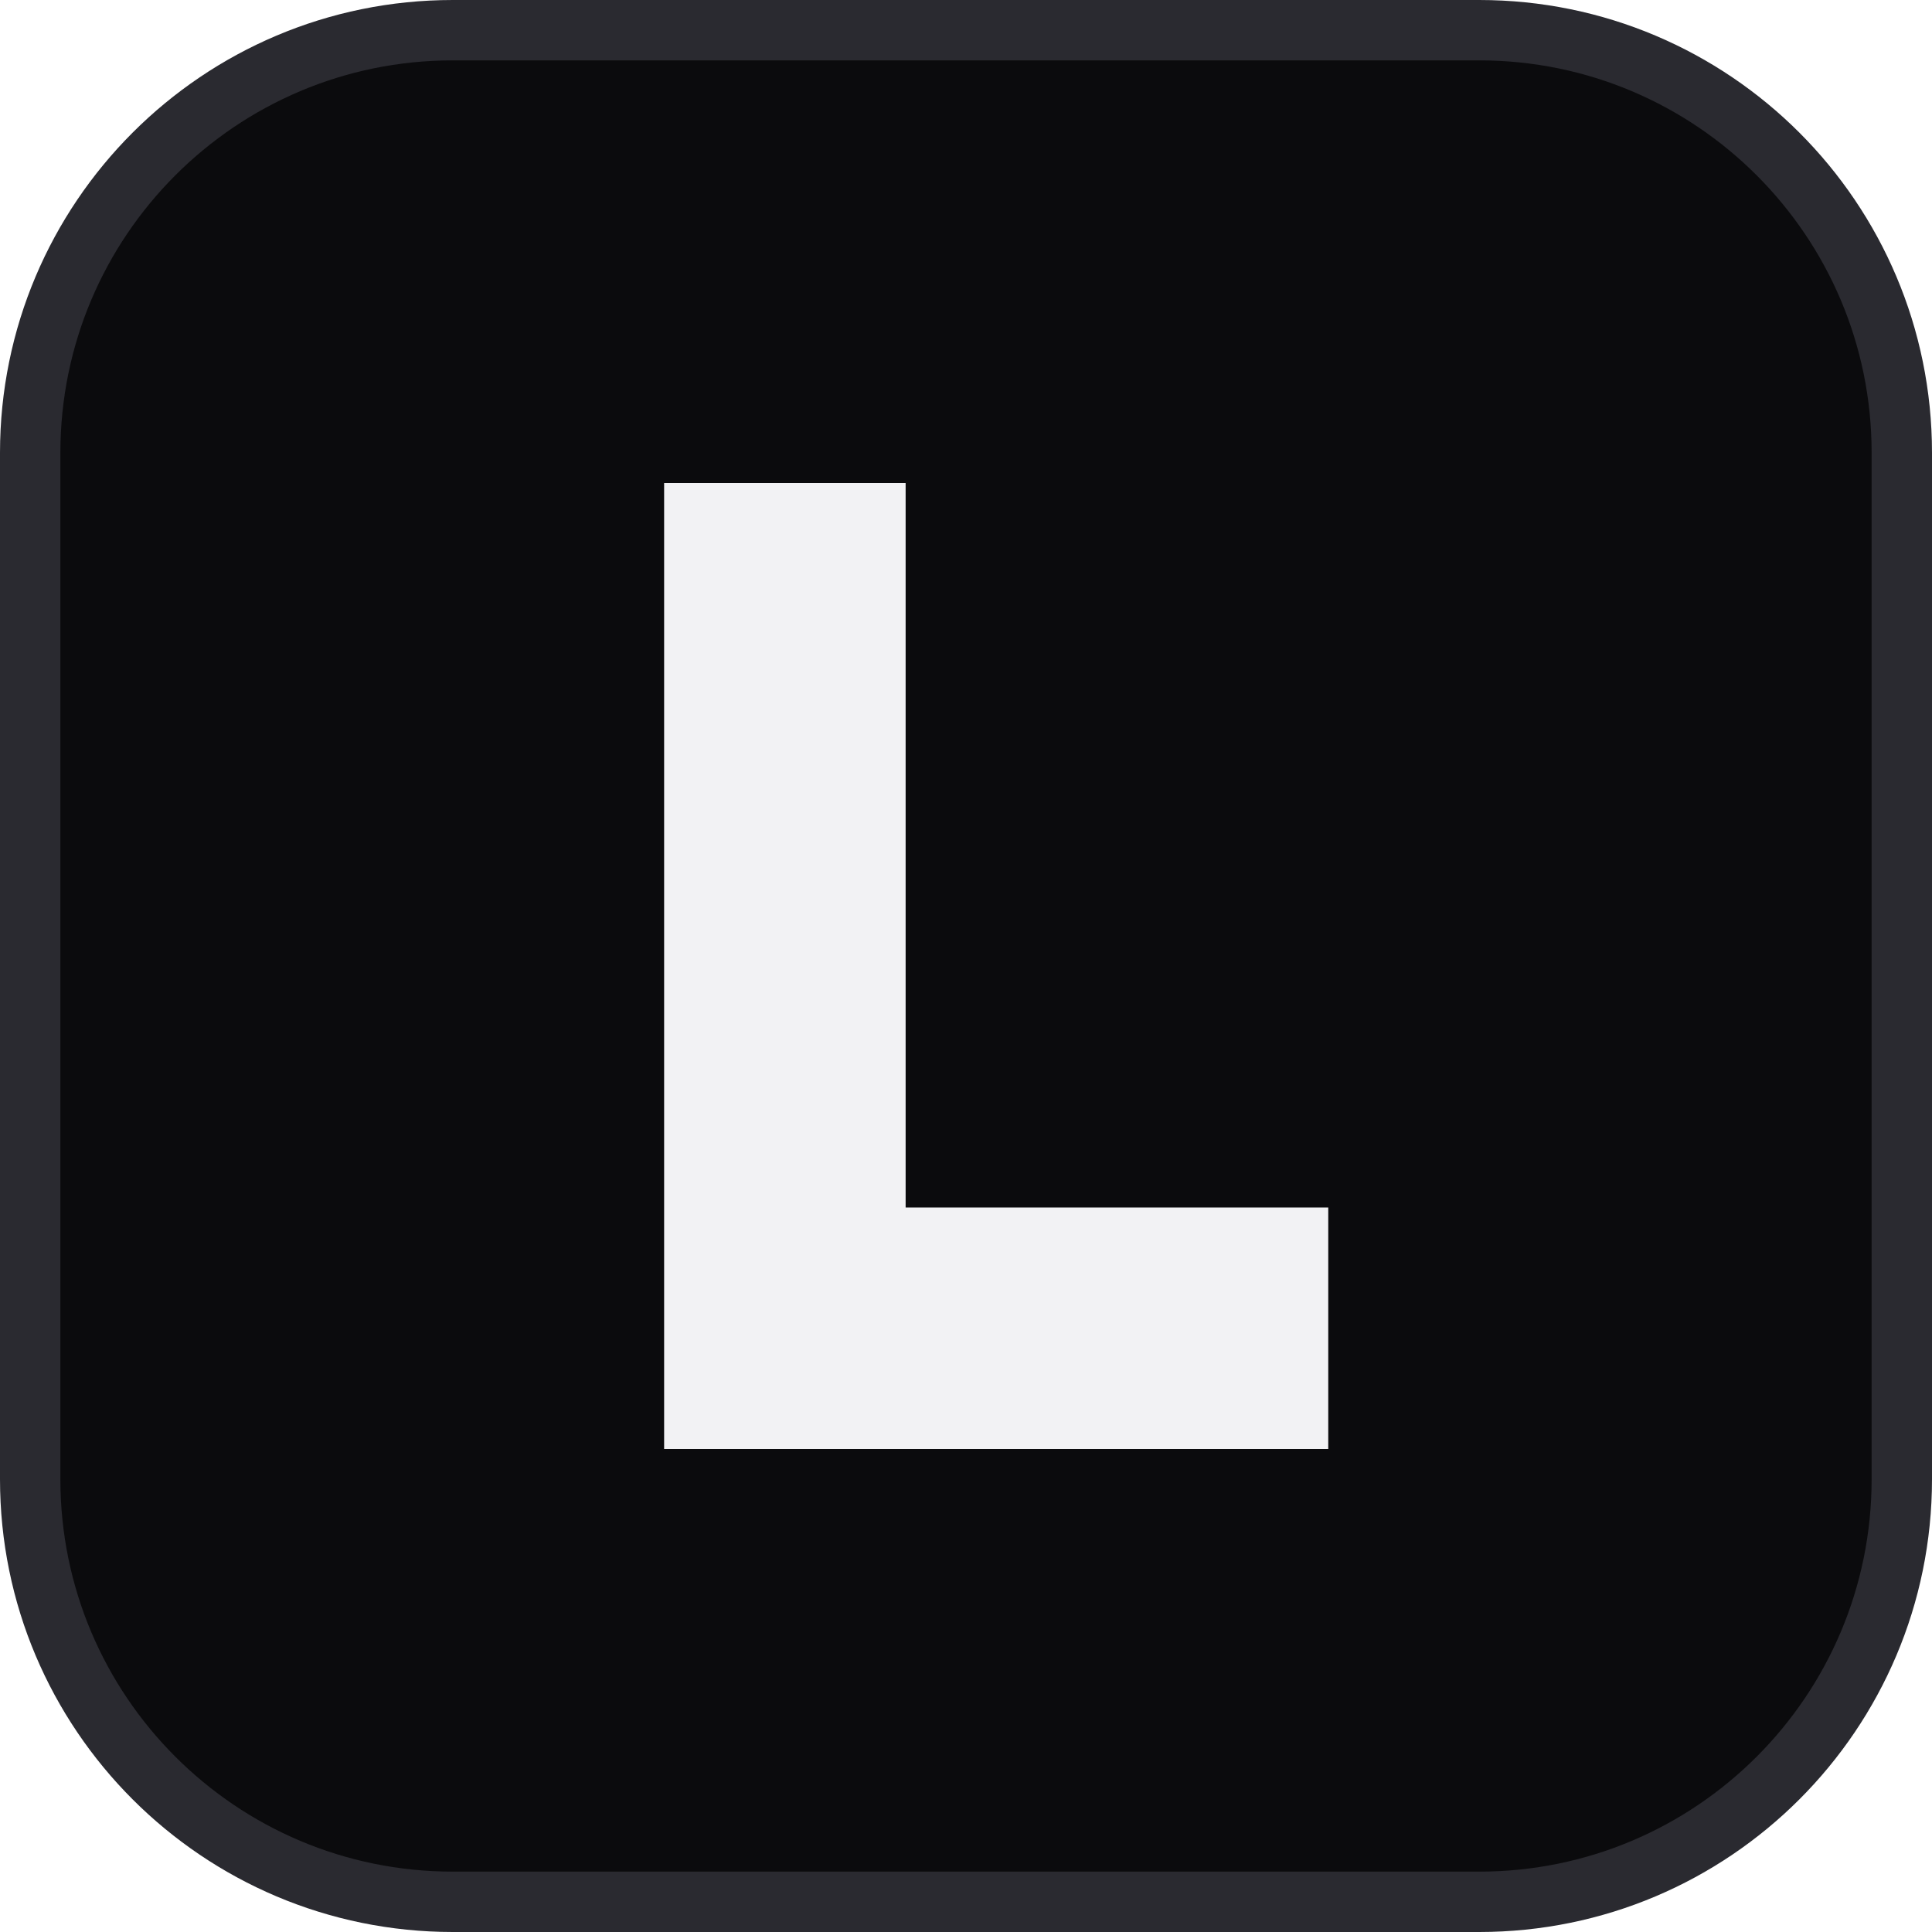
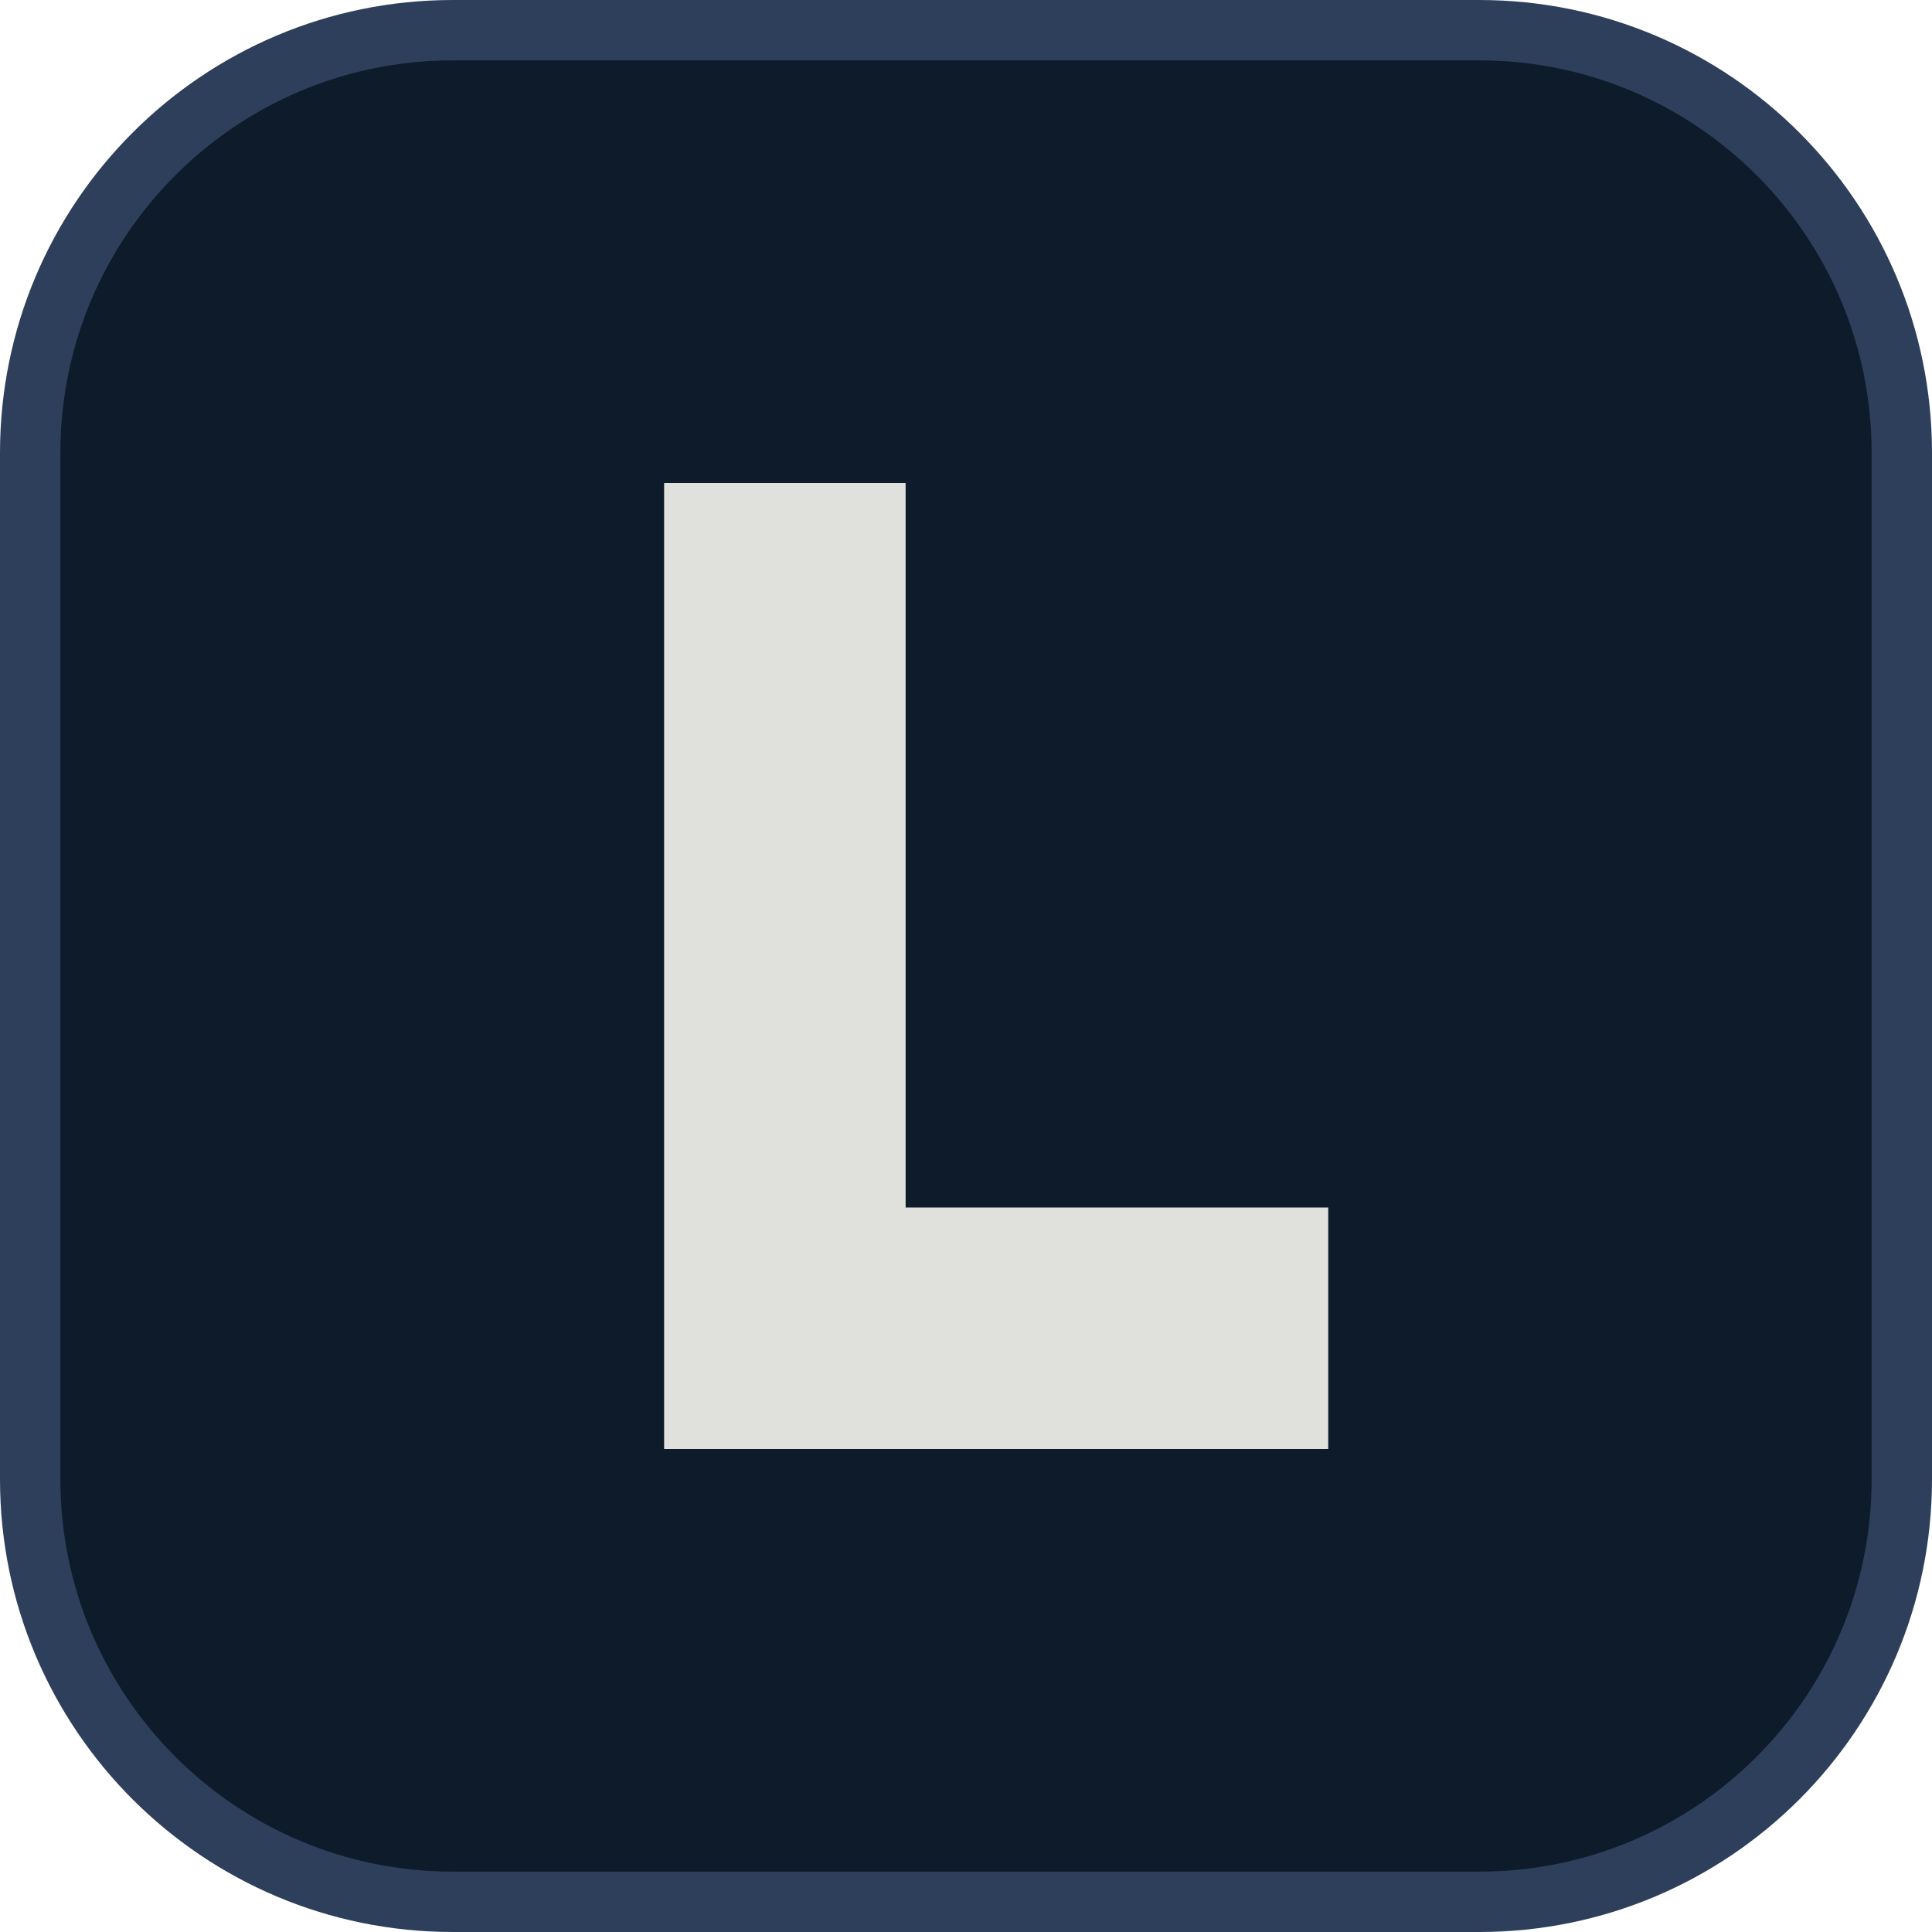
<svg xmlns="http://www.w3.org/2000/svg" viewBox="0 0 64 64">
-   <rect x="1" y="1" width="62" height="62" rx="14" fill="#0b0b0d" stroke="#2a2a30" stroke-width="2" />
-   <path d="M22 16h8v24h14v8H22z" fill="#f2f2f4" />
+   <rect x="1" y="1" width="62" height="62" rx="14" fill="#0d1b2a" stroke="#2e3f5b" stroke-width="2" />
+   <path d="M22 16h8v24h14v8H22z" fill="#e0e1dd" />
</svg>
